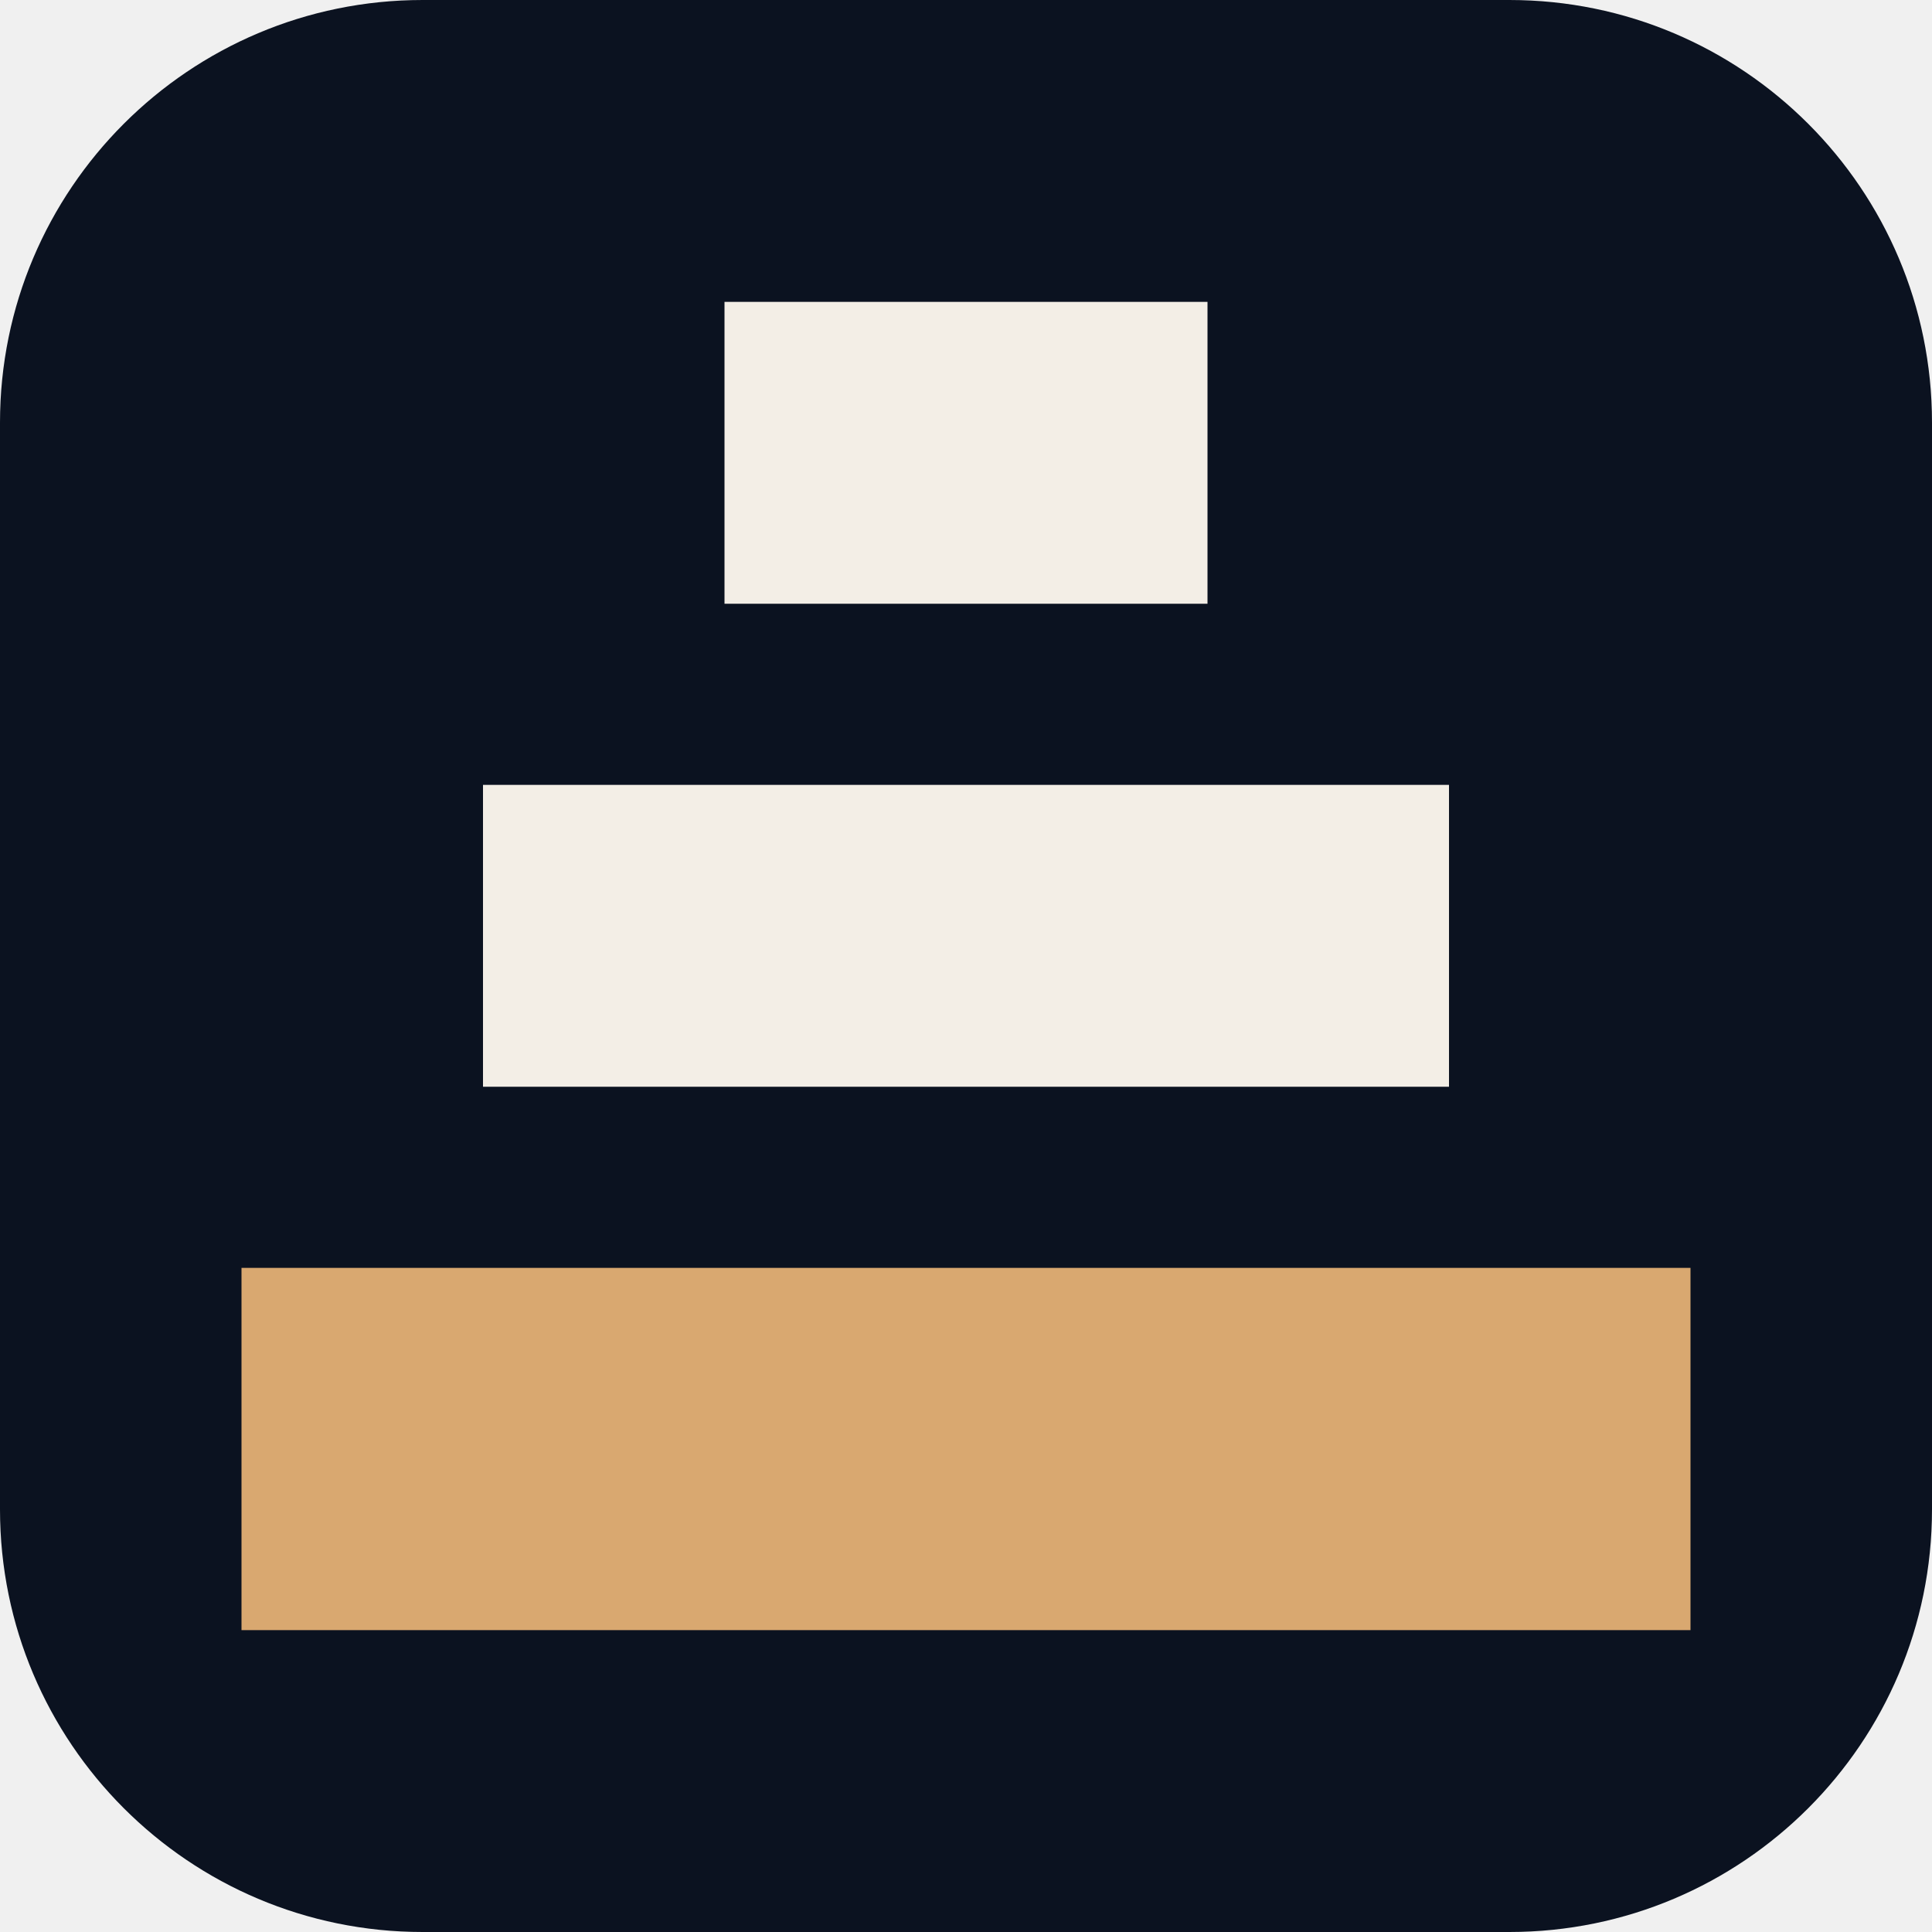
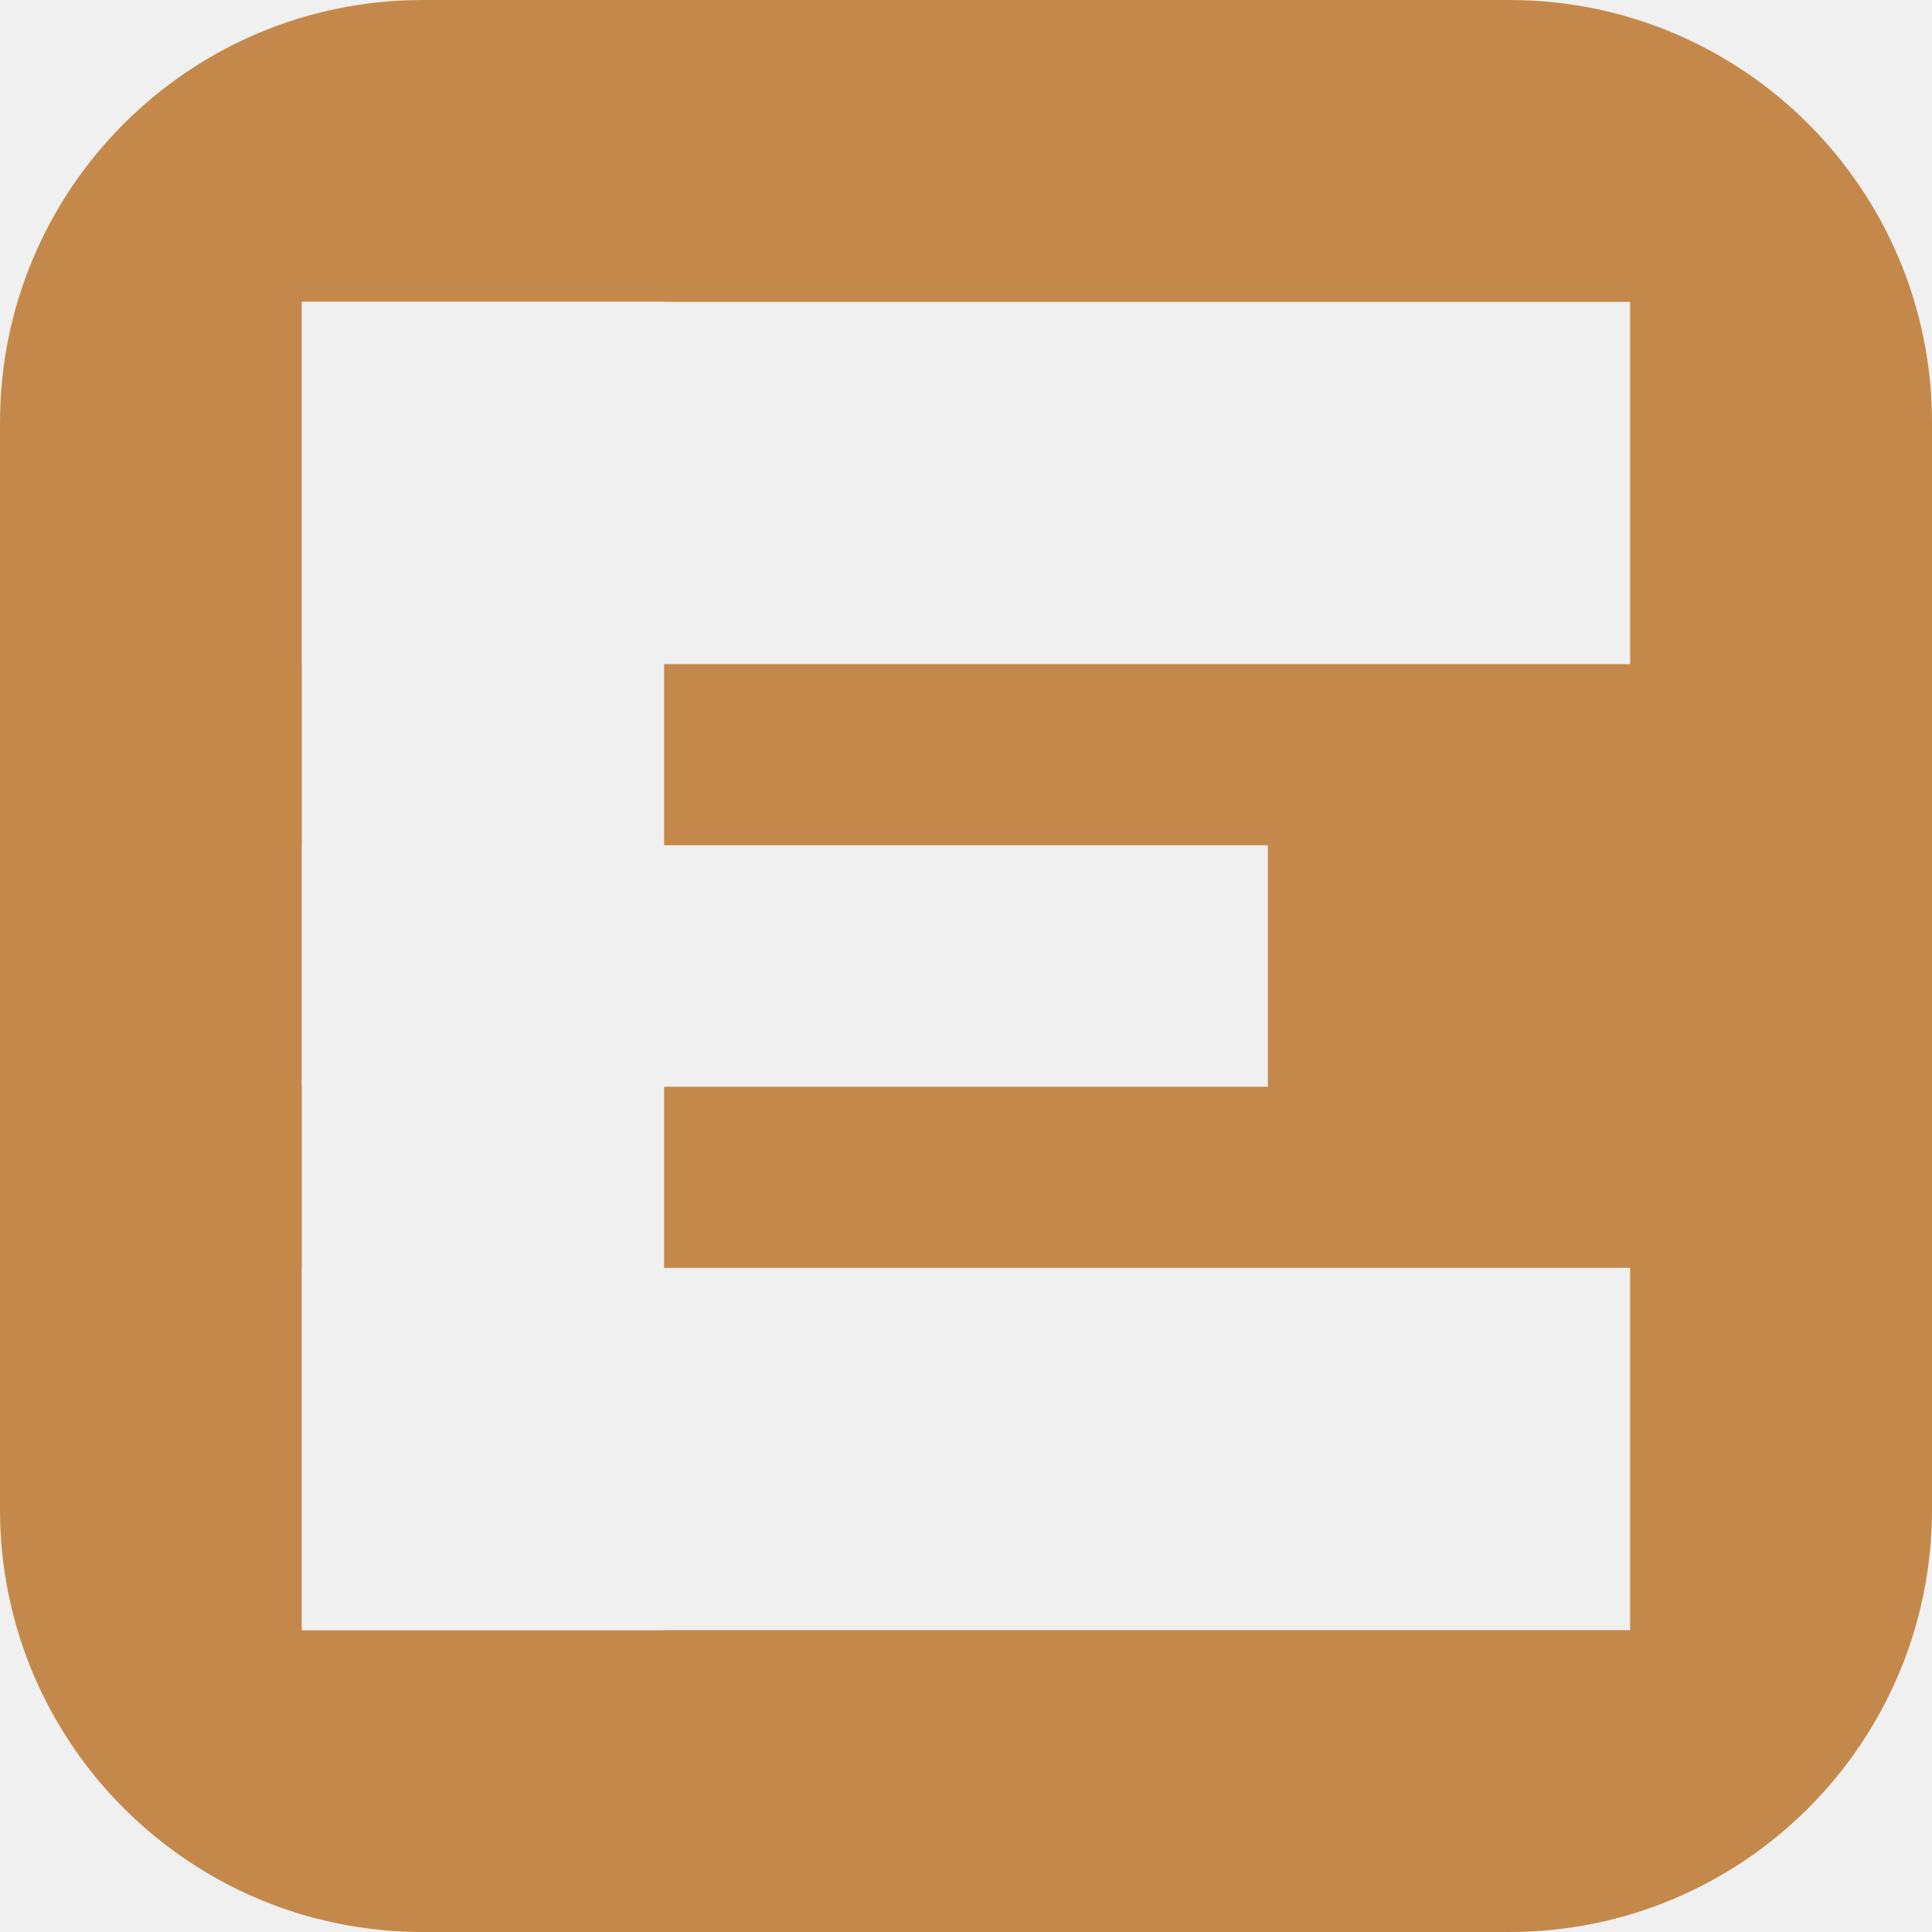
<svg xmlns="http://www.w3.org/2000/svg" viewBox="0 0 32 32" fill="none">
-   <rect width="32" height="32" rx="7" fill="#0B1220" />
-   <rect x="12" y="5" width="8" height="5" fill="#F3EEE6" />
-   <rect x="8" y="13" width="16" height="5" fill="#F3EEE6" />
-   <rect x="4" y="21" width="24" height="6" fill="#D9A870" />
+   <defs>
+     <mask id="e">
+       <rect width="32" height="32" fill="white" />
+       <rect x="5" y="5" width="6" height="22" fill="black" />
+       <rect x="5" y="5" width="22" height="6" fill="black" />
+       <rect x="5" y="14" width="16" height="4" fill="black" />
+       <rect x="5" y="21" width="22" height="6" fill="black" />
+     </mask>
+   </defs>
+   <rect width="32" height="32" rx="7" fill="#C4894A" mask="url(#e)" />
</svg>
